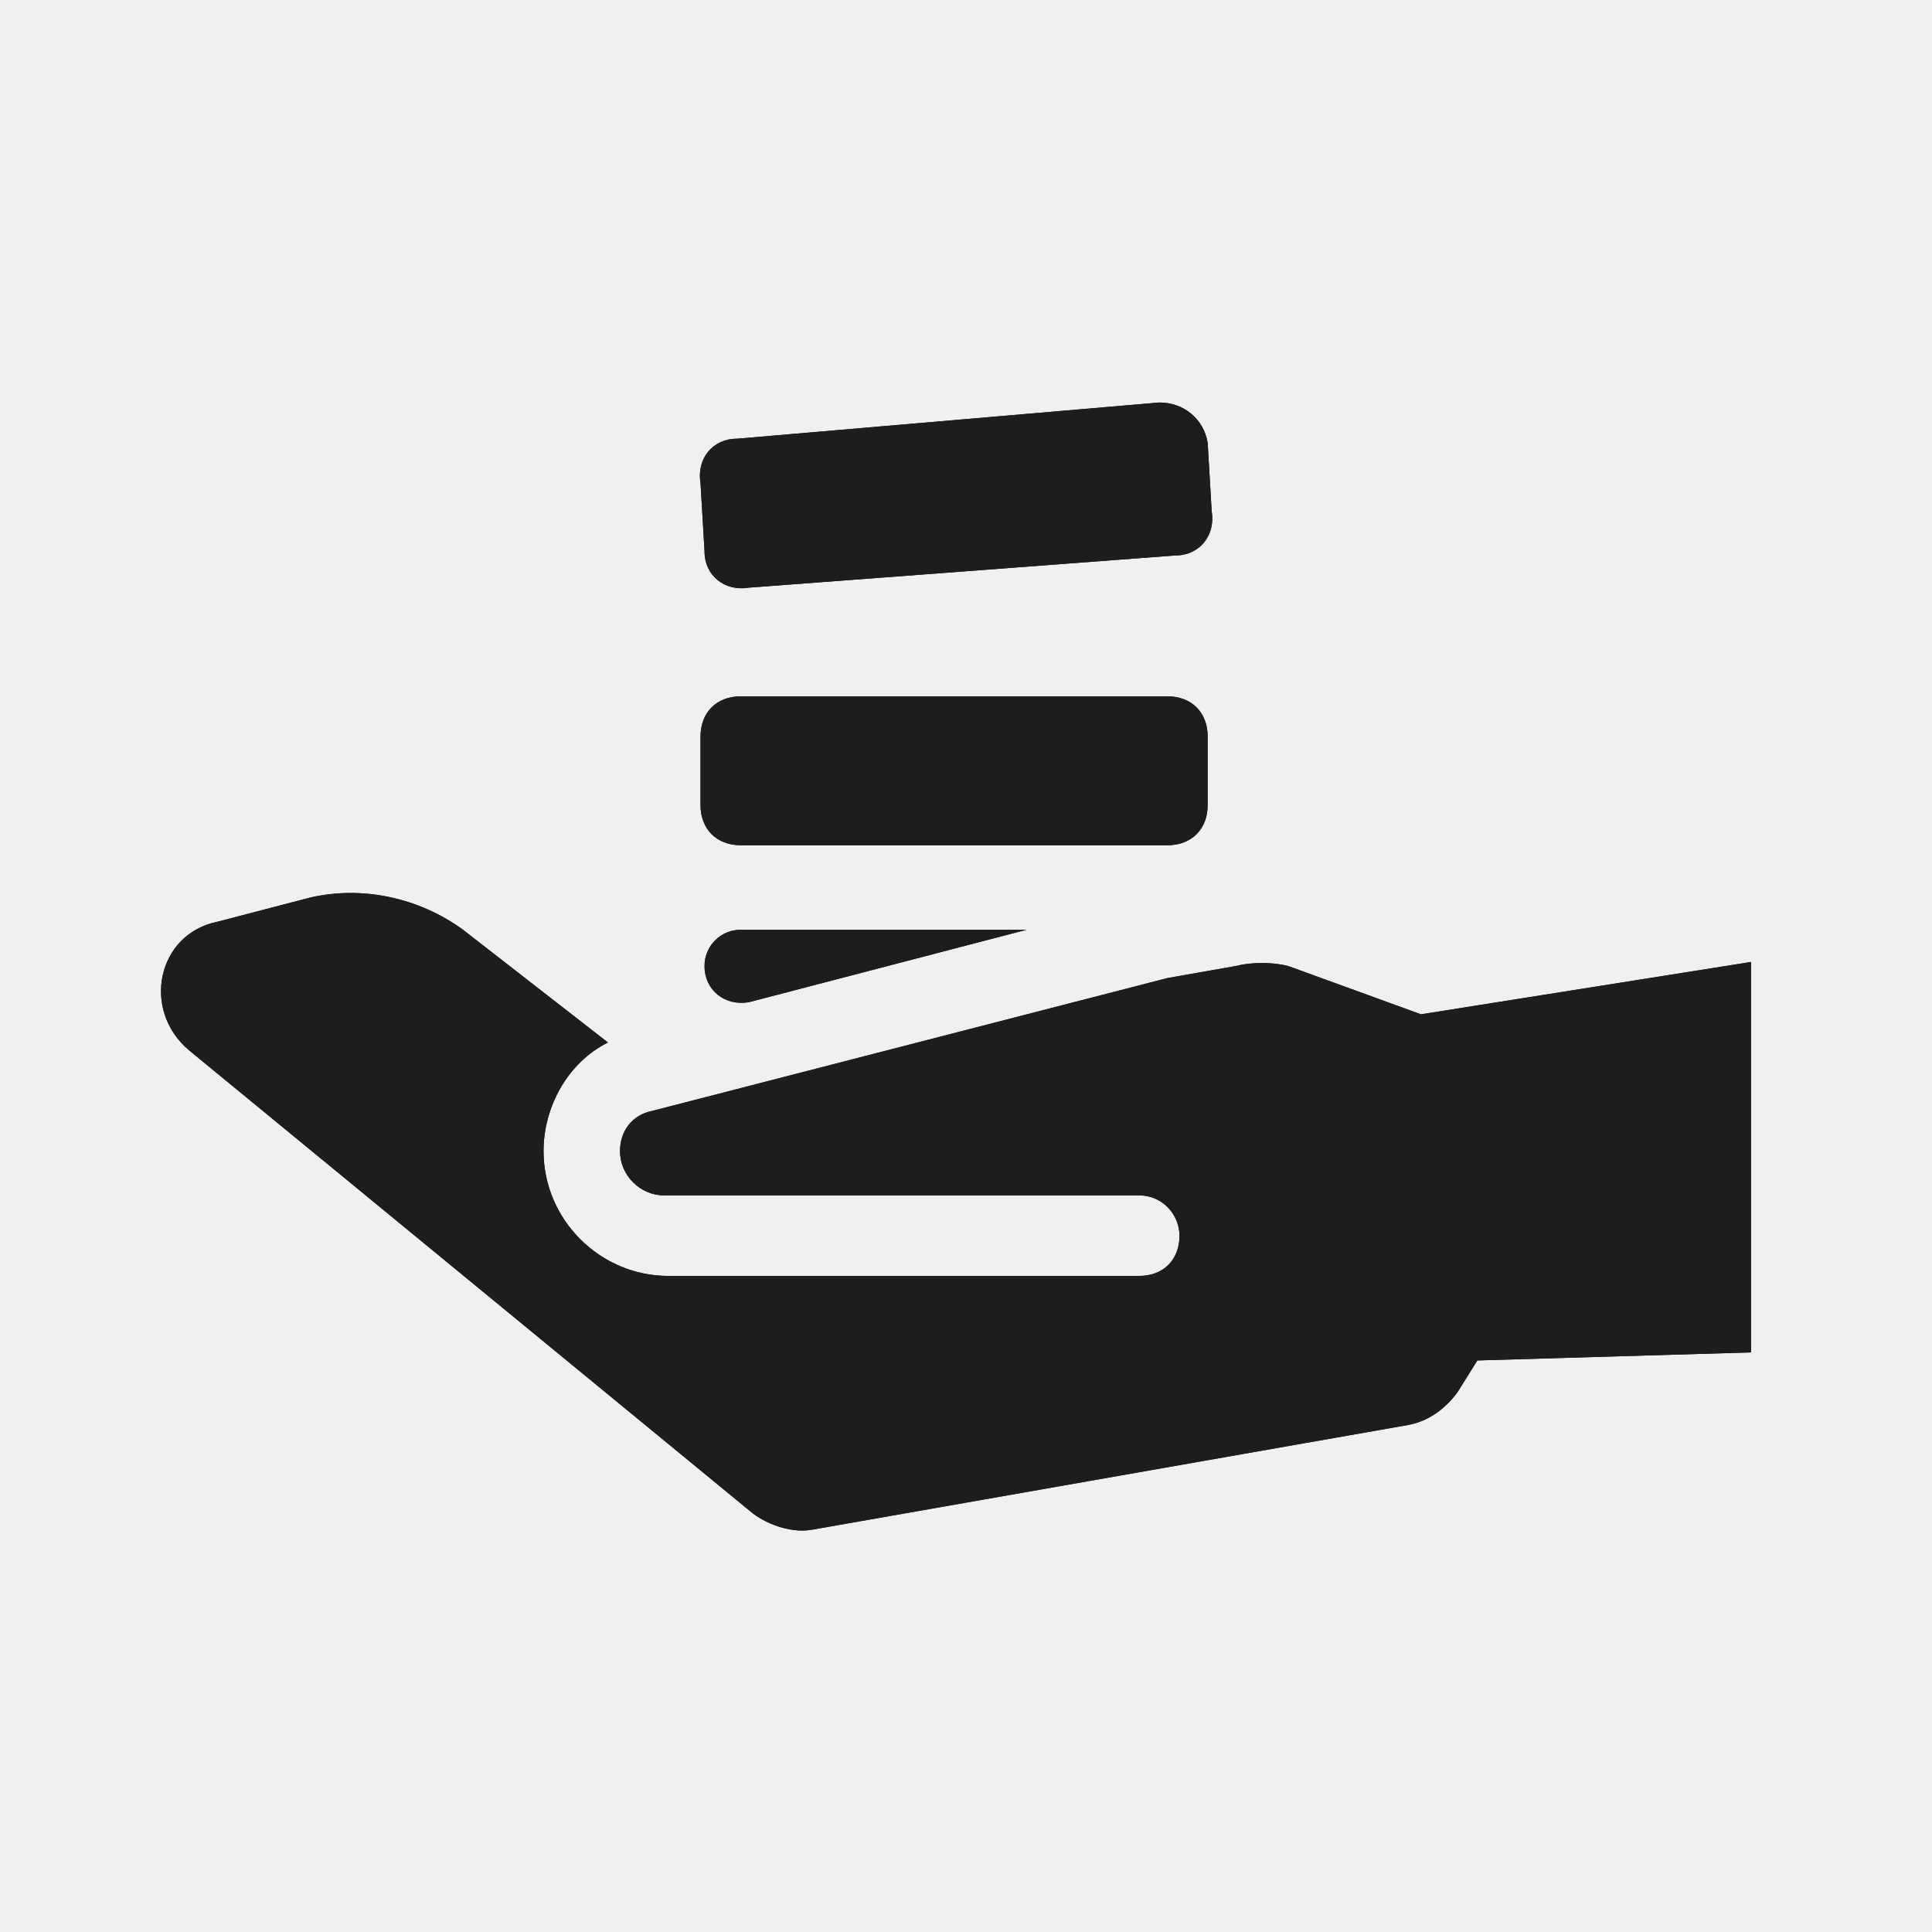
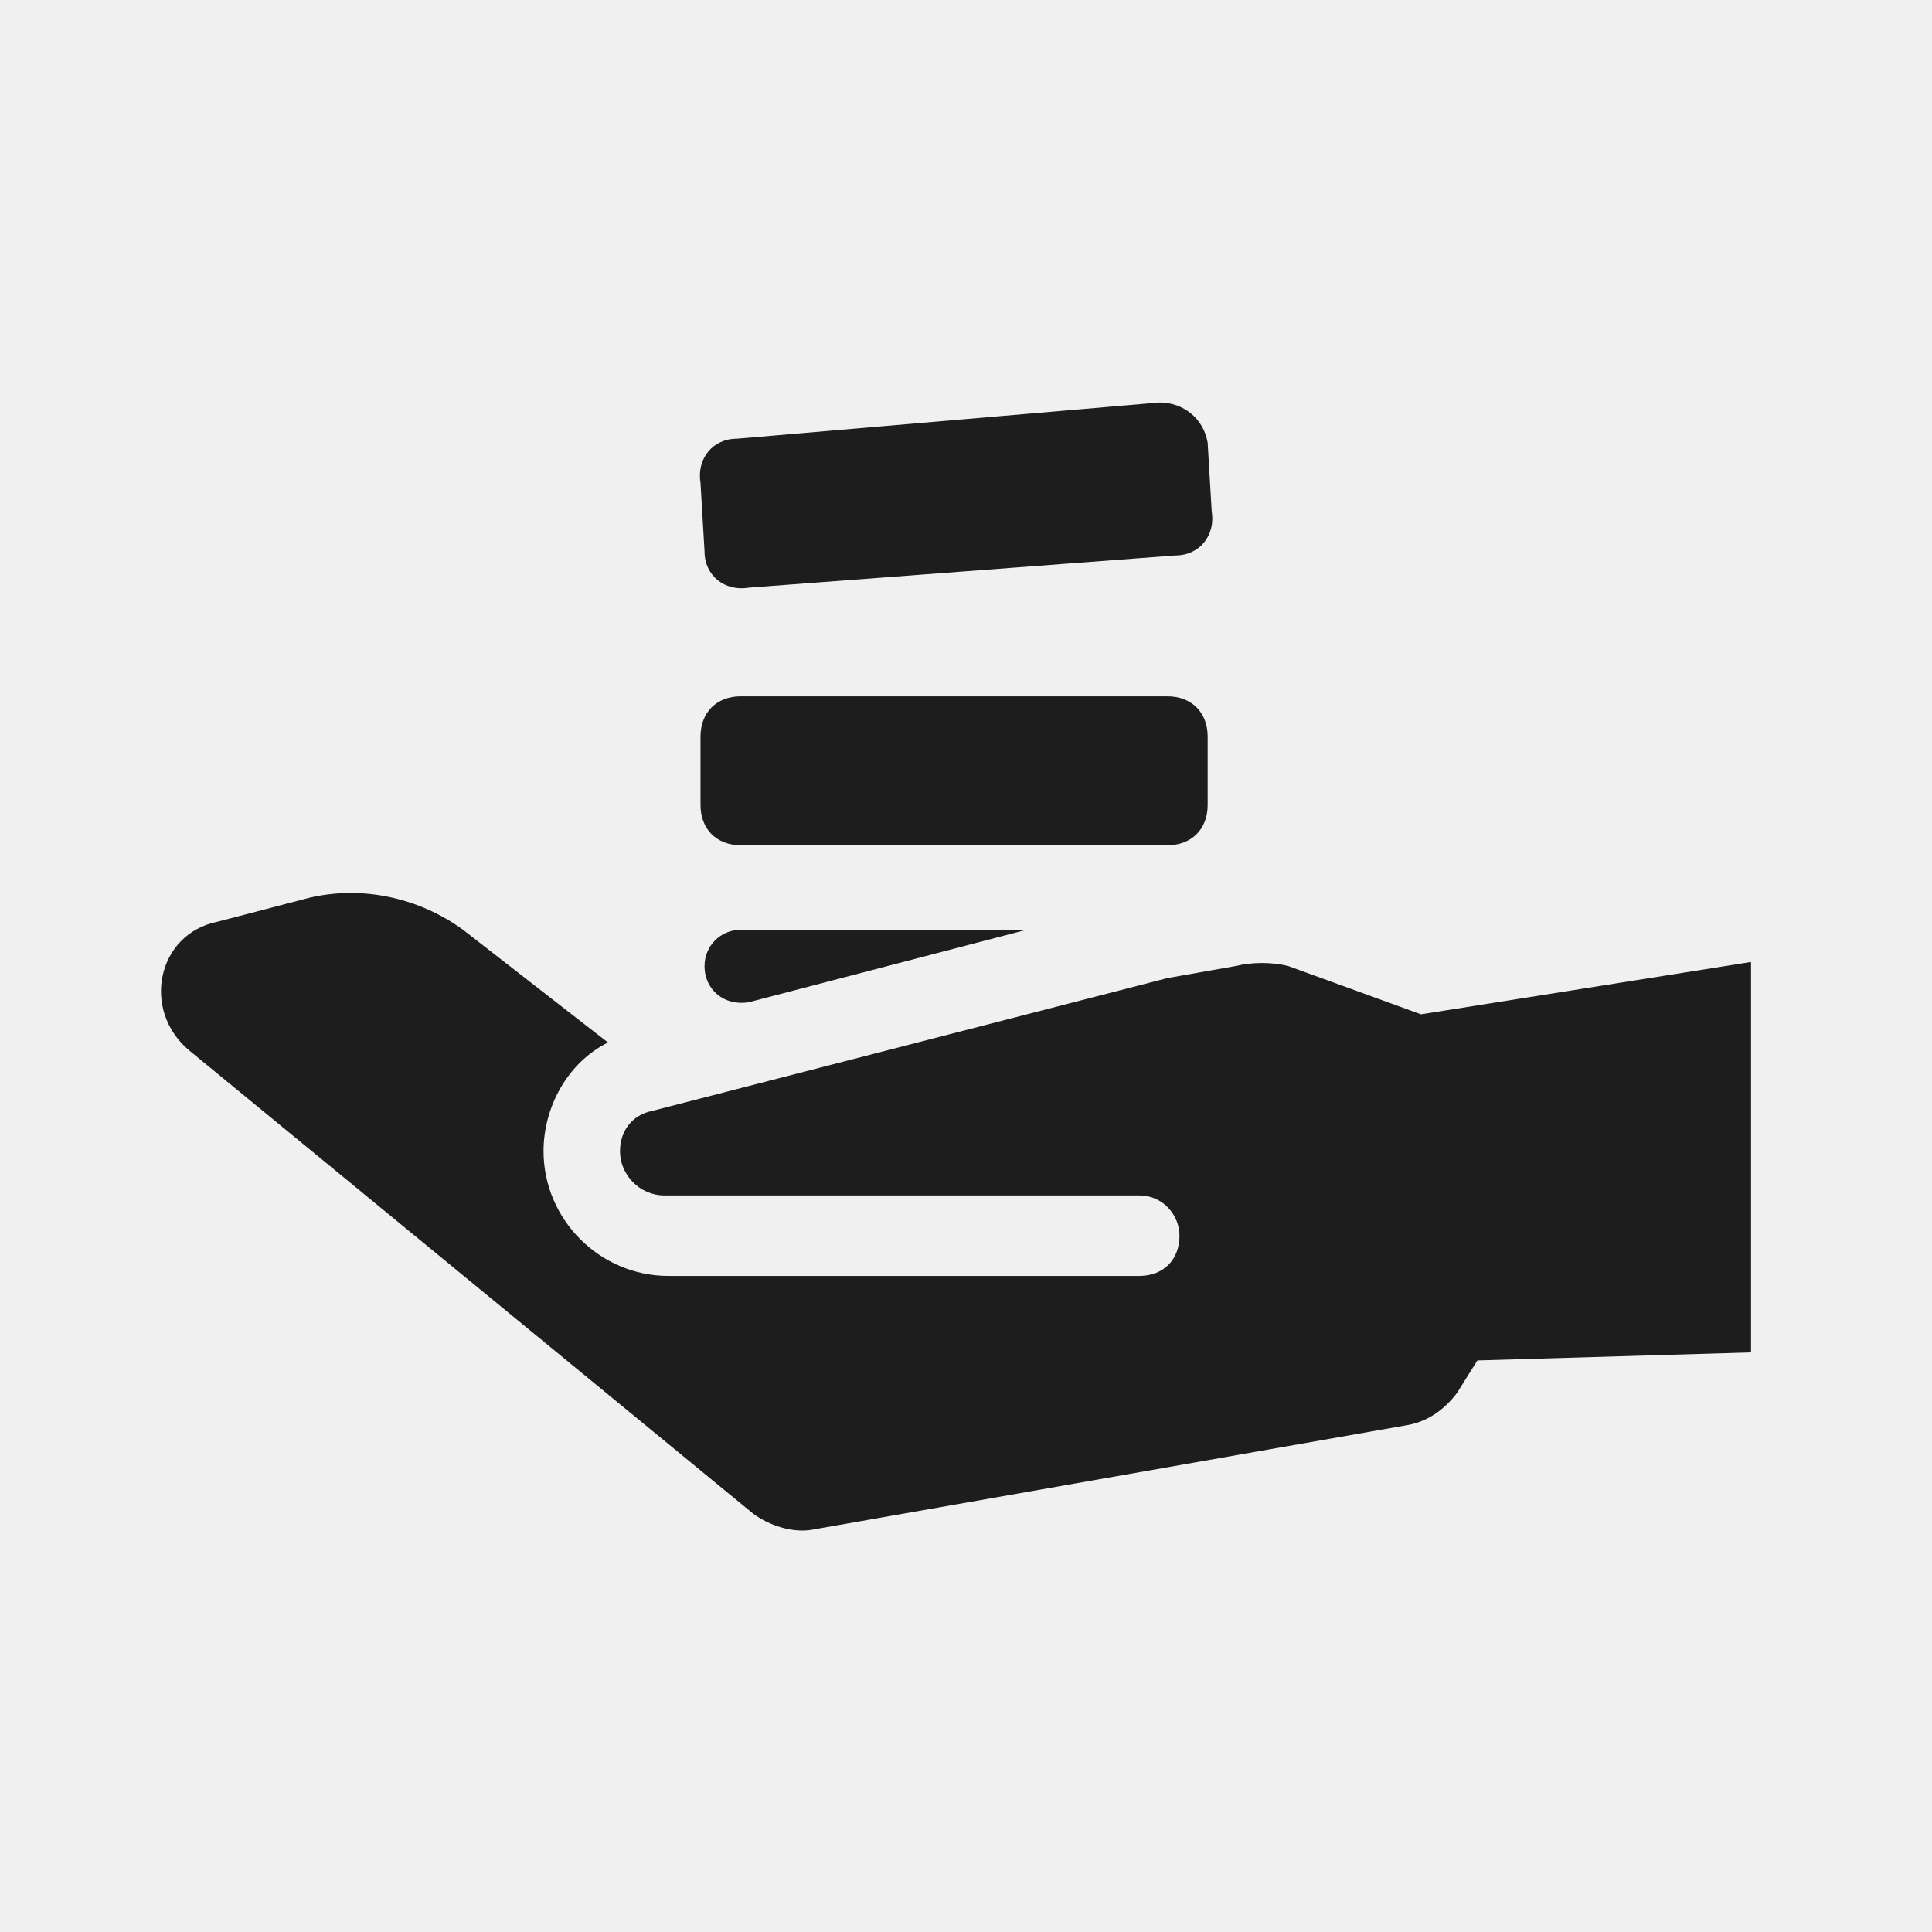
<svg xmlns="http://www.w3.org/2000/svg" xmlns:xlink="http://www.w3.org/1999/xlink" viewBox="0 0 48 48">
  <defs>
-     <path d="m7.504 13.1 3.6 2.8c-1 .5-1.6 1.6-1.6 2.7 0 1.7 1.4 3.1 3.1 3.1h11.7c.6 0 1-.4 1-1 0-.5-.4-1-1-1h-11.8c-.6 0-1.1-.5-1.1-1.1 0-.5.3-.9.8-1l12.8-3.3 1.7-.3c.4-.1.9-.1 1.3 0l3.3 1.2 8.2-1.3v9.7l-6.8.2-.5.8c-.3.4-.7.7-1.2.8l-14.8 2.6c-.5.1-1.1-.1-1.5-.4l-14-11.5c-1.2-1-.8-2.9.7-3.2l2.3-.6c1.3-.3 2.7 0 3.8.8Zm14 0-6.9 1.8c-.6.1-1.1-.3-1.1-.9 0-.5.4-.9.9-.9h7.1Zm3.5-5.8c.6 0 1 .4 1 1V10c0 .6-.4 1-1 1h-10.6c-.6 0-1-.4-1-1V8.3c0-.6.4-1 1-1Zm-.2-7.3c.6 0 1.1.4 1.2 1l.1 1.7c.1.6-.3 1.1-.9 1.1l-10.6.8c-.6.1-1.1-.3-1.1-.9l-.1-1.7c-.1-.6.3-1.1.9-1.1Z" id="a" />
+     <path d="m11.504 23.1 3.6 2.8c-1 .5-1.6 1.6-1.6 2.7 0 1.7 1.4 3.1 3.1 3.1h11.7c.6 0 1-.4 1-1 0-.5-.4-1-1-1h-11.8c-.6 0-1.1-.5-1.1-1.1 0-.5.3-.9.8-1l12.8-3.3 1.7-.3c.4-.1.9-.1 1.3 0l3.3 1.2 8.2-1.3v9.7l-6.8.2-.5.8c-.3.4-.7.7-1.2.8l-14.8 2.6c-.5.1-1.1-.1-1.5-.4l-14-11.5c-1.2-1-.8-2.9.7-3.2l2.3-.6c1.3-.3 2.7 0 3.8.8Zm14 0-6.9 1.8c-.6.1-1.1-.3-1.1-.9 0-.5.4-.9.9-.9h7.1Zm3.5-5.8c.6 0 1 .4 1 1V20c0 .6-.4 1-1 1h-10.6c-.6 0-1-.4-1-1v-1.7c0-.6.4-1 1-1Zm-.2-7.3c.6 0 1.1.4 1.2 1l.1 1.7c.1.6-.3 1.1-.9 1.1l-10.6.8c-.6.1-1.1-.3-1.1-.9l-.1-1.7c-.1-.6.3-1.1.9-1.1Z" id="a" />
  </defs>
-   <g transform="translate(4 10)" fill="none" fill-rule="evenodd">
-     <mask id="b" fill="#fff">
-       <use xlink:href="#a" />
-     </mask>
-     <use fill="#1D1D1D" xlink:href="#a" />
-     <path fill="#1D1D1D" mask="url(#b)" d="M-4-10h48v48H-4z" />
-   </g>
+   <use fill="#1D1D1D" xlink:href="#a" fill-rule="evenodd" />
</svg>
